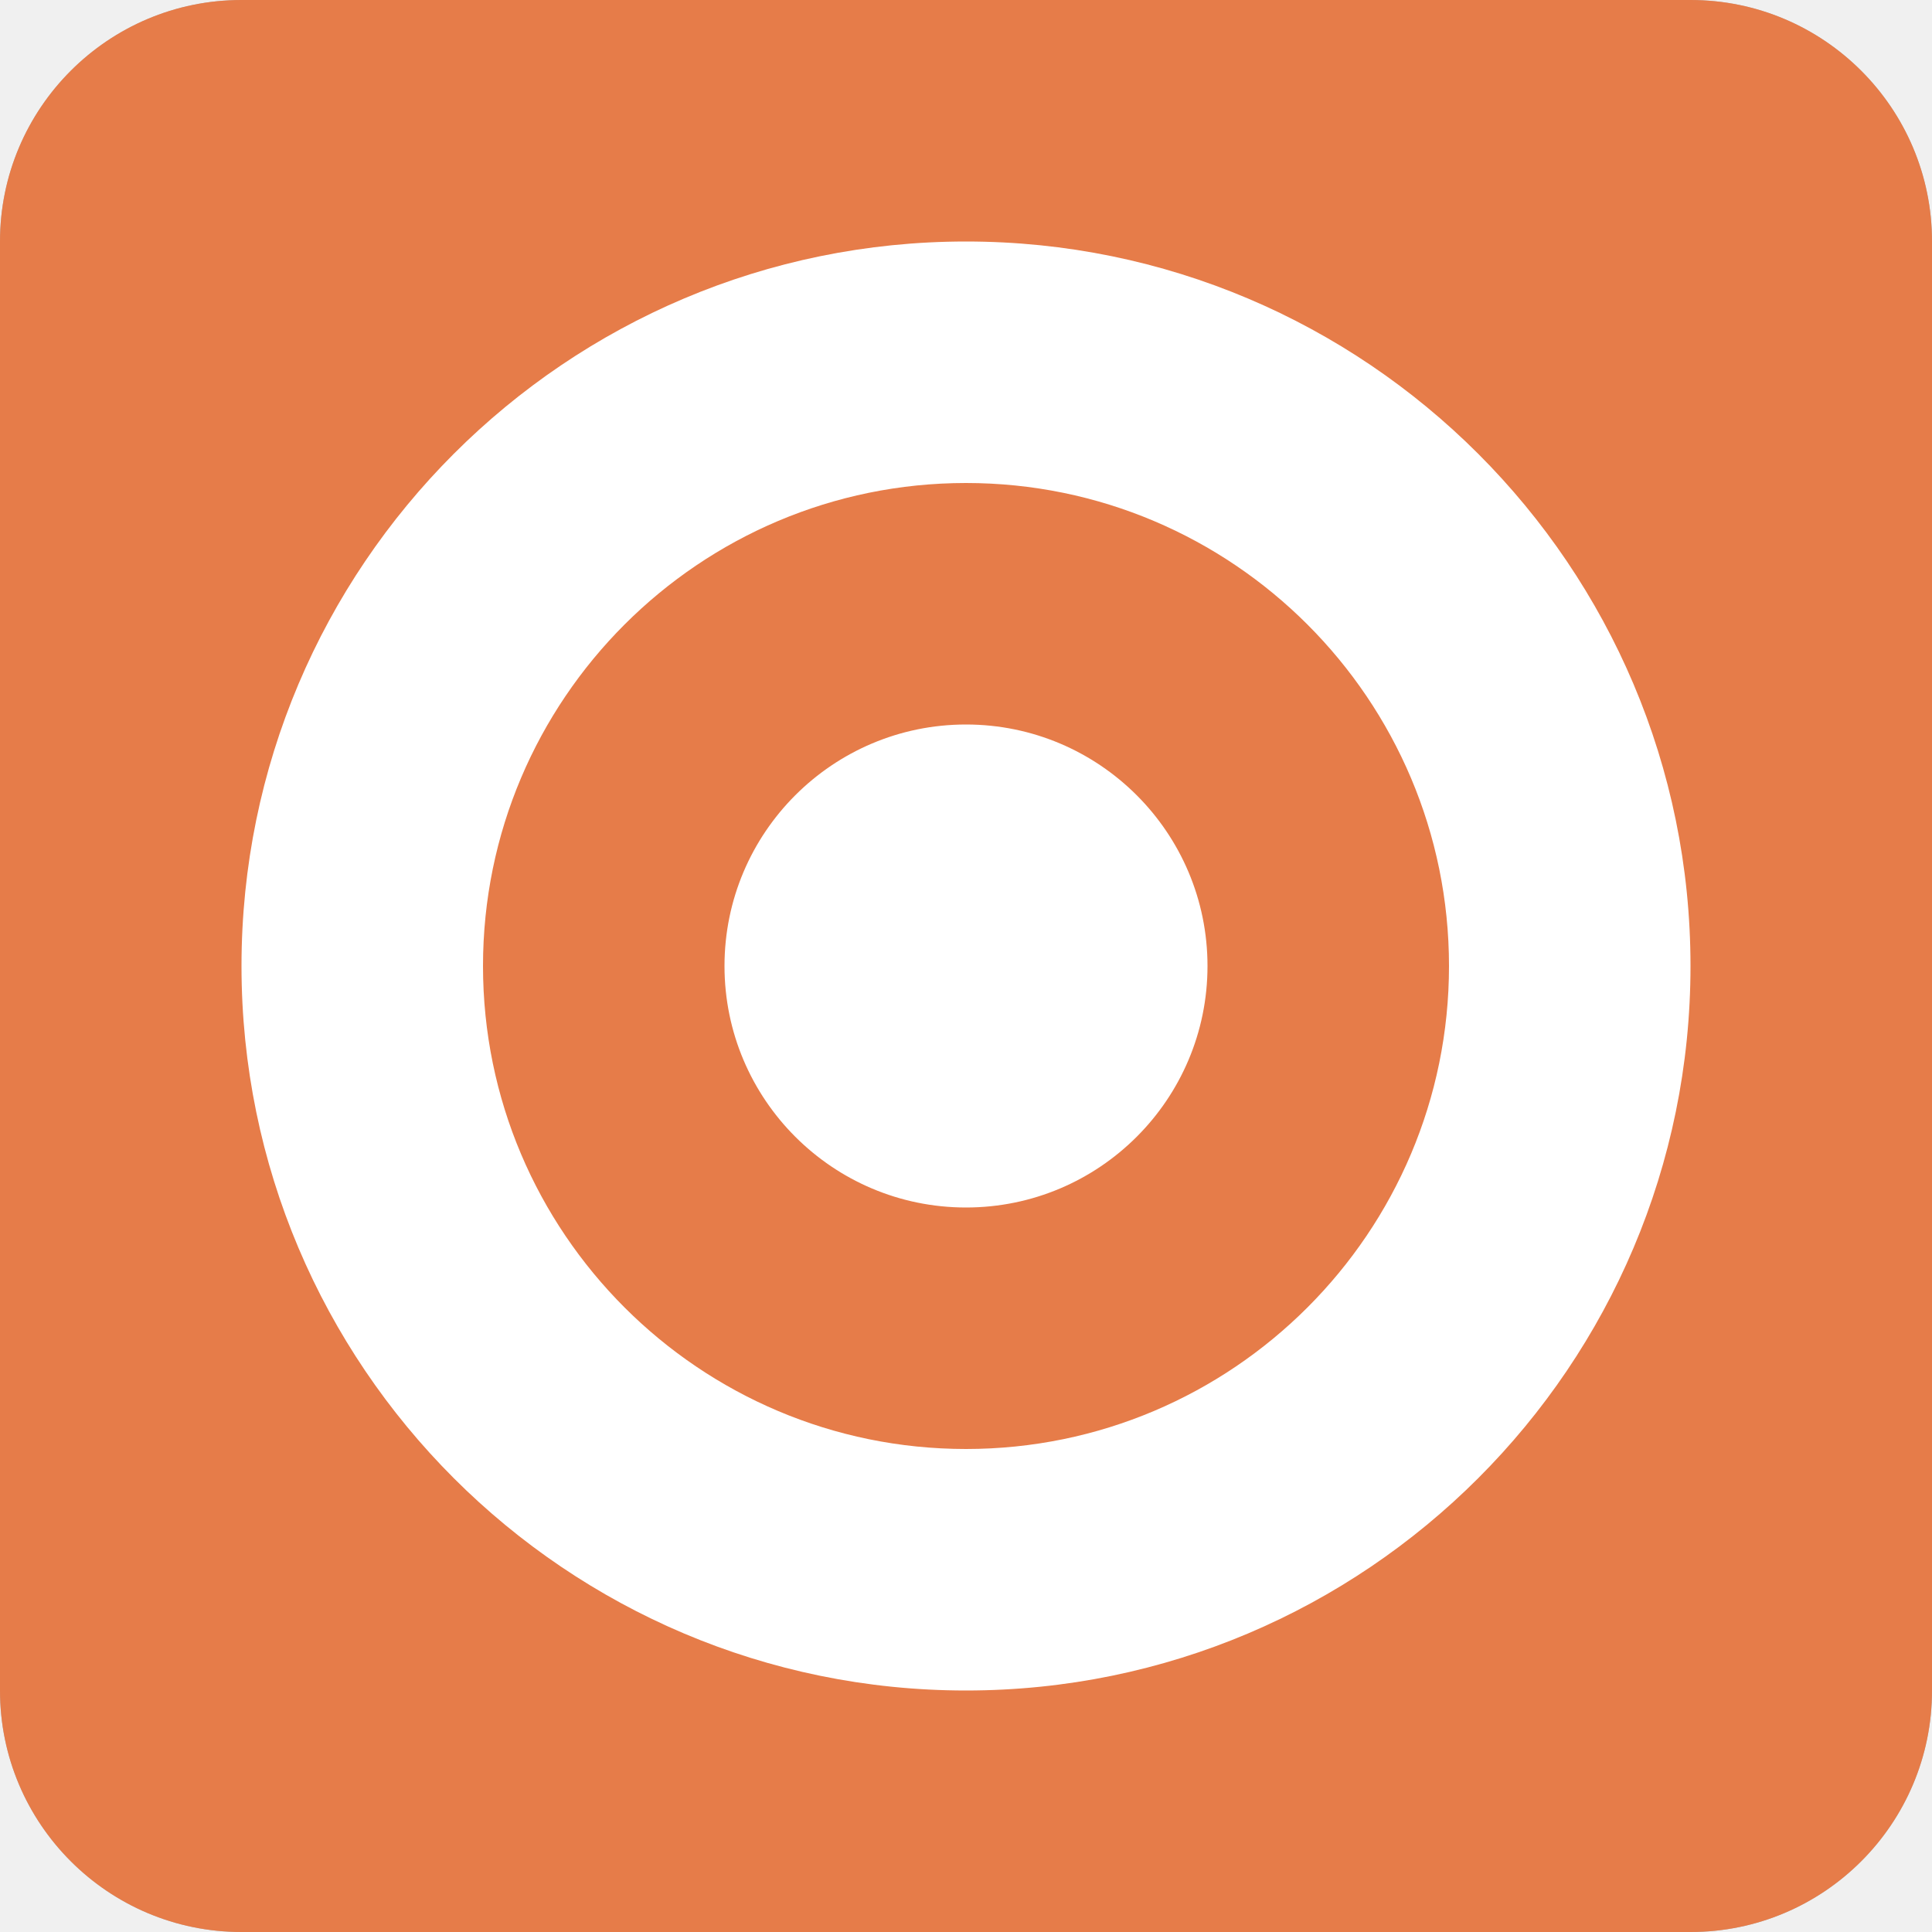
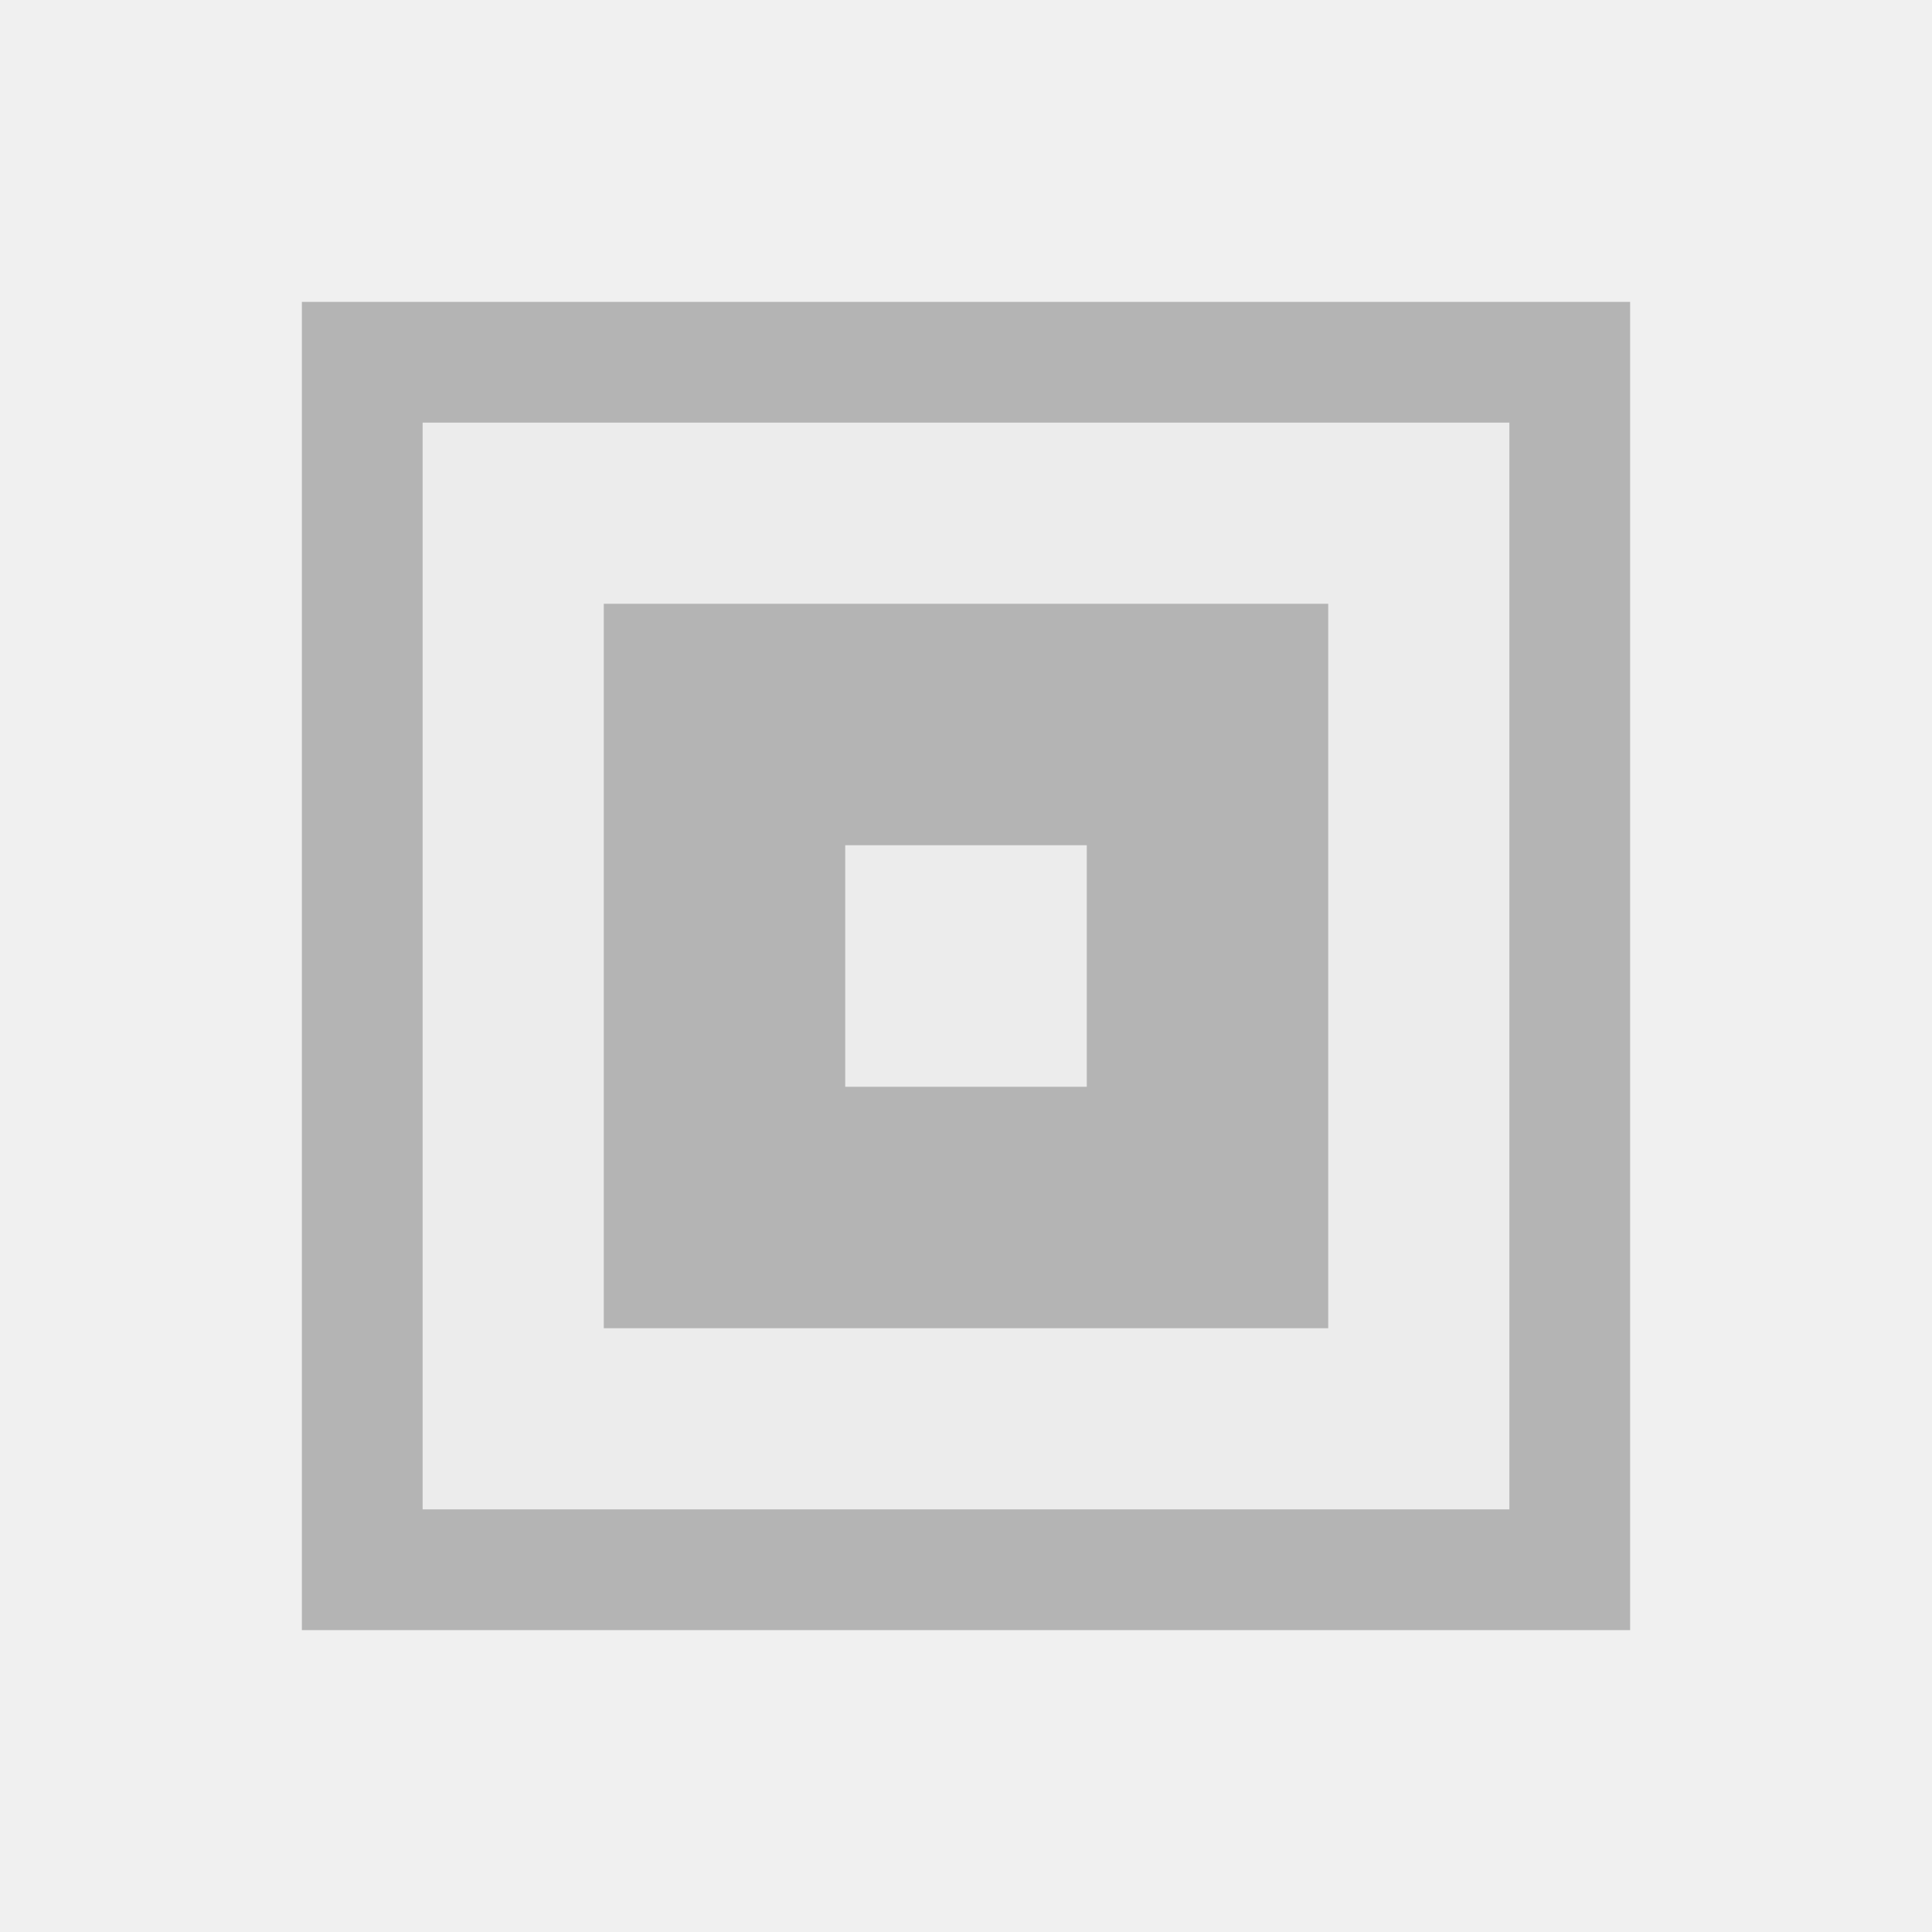
<svg xmlns="http://www.w3.org/2000/svg" width="100%" height="100%" viewBox="0 0 32 32" version="1.1" xml:space="preserve" style="fill-rule:evenodd;clip-rule:evenodd;stroke-linejoin:round;stroke-miterlimit:1.414;">
  <g transform="matrix(1,0,0,1,-108,-107)">
    <g id="selected_on" transform="matrix(1,0,0,1,108,107)">
      <rect x="0" y="0" width="32" height="32" style="fill:none;" />
-       <clipPath id="_clip1">
-         <rect x="0" y="0" width="32" height="32" />
-       </clipPath>
-       <g clip-path="url(#_clip1)">
-         <g transform="matrix(1.23077,0,0,1.23077,-3.69231,-179.692)">
-           <path d="M29,149.25C29,147.456 27.544,146 25.75,146L6.25,146C4.456,146 3,147.456 3,149.25L3,168.75C3,170.544 4.456,172 6.25,172L25.75,172C27.544,172 29,170.544 29,168.75L29,149.25Z" style="fill-opacity:0.251;" />
-         </g>
-         <g transform="matrix(1,0,0,1,-109,-107)">
-           <path d="M137,107C139.208,107 141,108.792 141,111L141,135C141,137.208 139.208,139 137,139L113,139C110.792,139 109,137.208 109,135L109,111C109,108.792 110.792,107 113,107L137,107Z" style="fill:rgb(230,124,73);" />
-         </g>
-         <g transform="matrix(1,0,0,1,-108,-107)">
-           <path d="M124,111C130.623,111 136,116.377 136,123C136,129.623 130.623,135 124,135C117.377,135 112,129.623 112,123C112,116.377 117.377,111 124,111ZM124,115C128.415,115 132,118.585 132,123C132,127.415 128.415,131 124,131C119.585,131 116,127.415 116,123C116,118.585 119.585,115 124,115ZM124,119C126.208,119 128,120.792 128,123C128,125.208 126.208,127 124,127C121.792,127 120,125.208 120,123C120,120.792 121.792,119 124,119Z" style="fill:white;" />
-         </g>
+       <g transform="matrix(1,0,0,1,-108,-107)">
+         <path d="M115,114L133,114L133,132L115,132L115,114ZM130,117L118,117L118,129L130,129L130,117ZM126,121L122,121L122,125L126,125L126,121Z" style="fill:white;" />
+       </g>
+       <g transform="matrix(1,0,0,1,-108,-107)">
+         <rect x="113" y="112" width="22" height="22" style="fill-opacity:0.251;" />
+       </g>
+       <g transform="matrix(1,0,0,1,-108,-107)">
+         <path d="M115,114L133,114L133,132L115,132L115,114ZM130,117L118,117L118,129L130,129L130,117ZM126,121L122,121L122,125L126,125L126,121Z" style="fill:white;fill-opacity:0.702;" />
      </g>
    </g>
  </g>
</svg>
